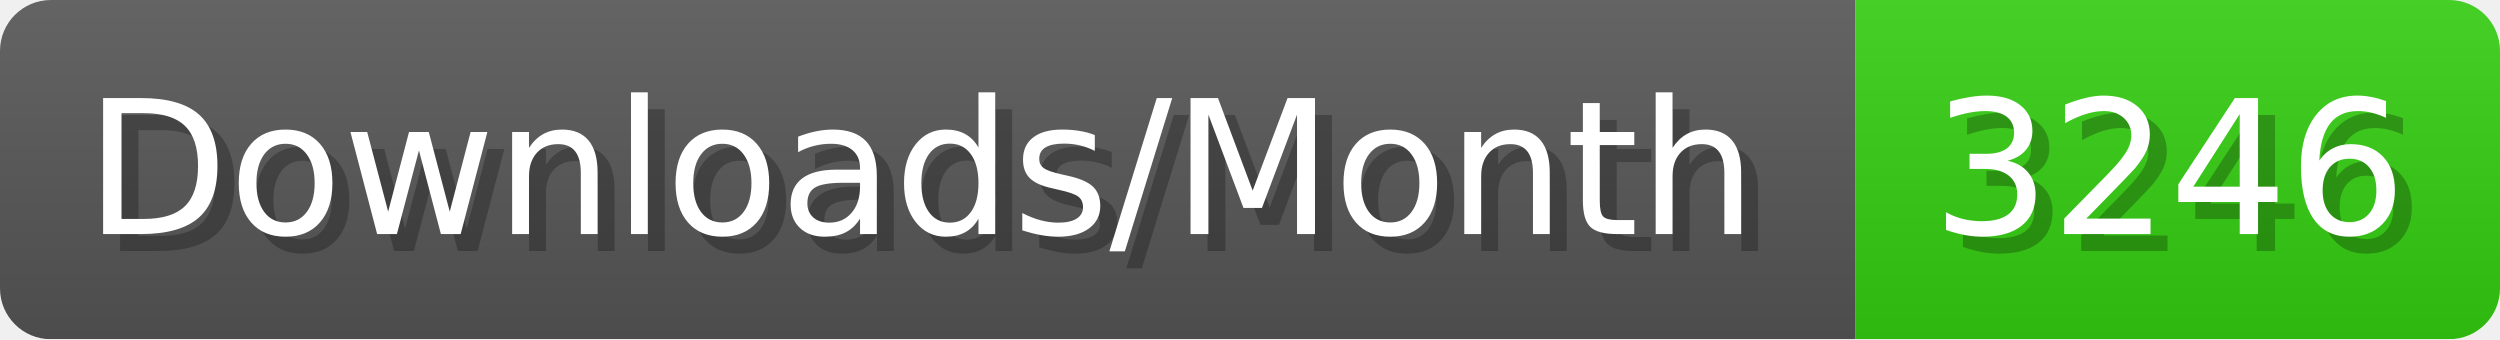
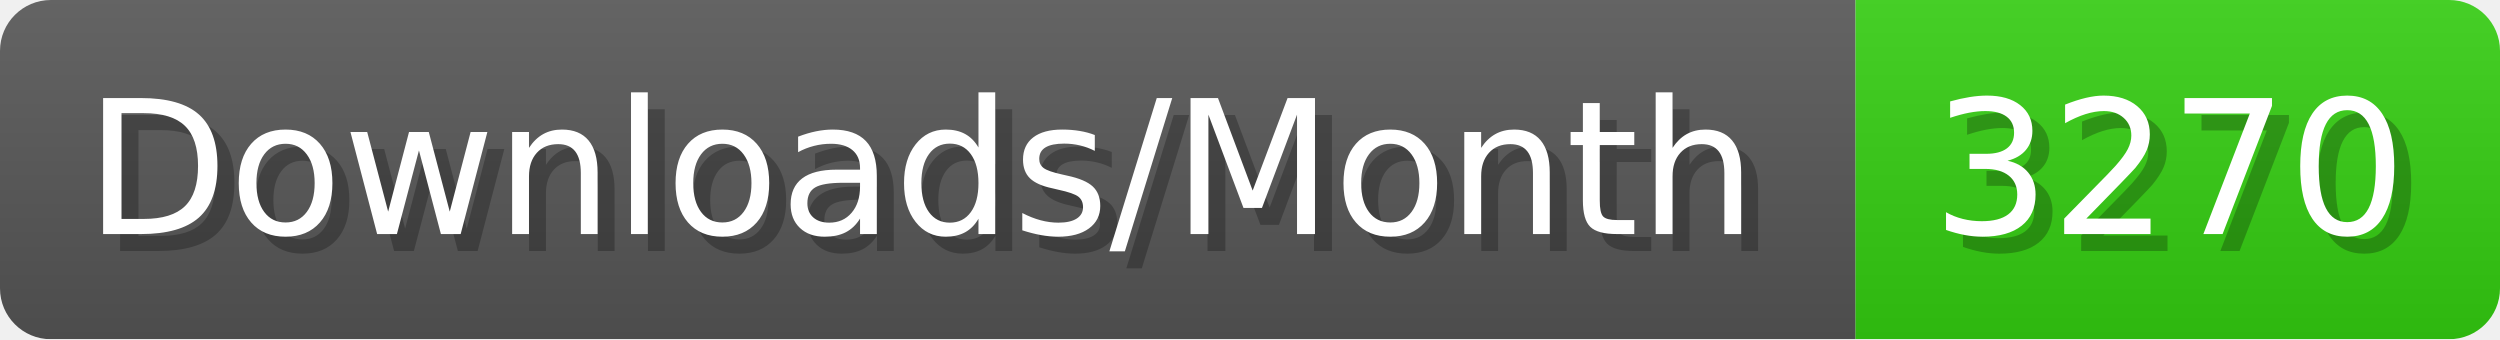
- <svg xmlns="http://www.w3.org/2000/svg" width="147.4" height="20" viewBox="0 0 1474 200" role="img" aria-label="Downloads/Month: 3246">
+ <svg xmlns="http://www.w3.org/2000/svg" width="147.4" height="20" viewBox="0 0 1474 200" role="img" aria-label="Downloads/Month: 3270">
  <linearGradient id="YlXUI" x2="0" y2="100%">
    <stop offset="0" stop-opacity=".1" stop-color="#EEE" />
    <stop offset="1" stop-opacity=".1" />
  </linearGradient>
  <mask id="JHhop">
    <rect width="1474" height="200" rx="30" fill="#FFF" />
  </mask>
  <g mask="url(#JHhop)">
    <rect width="1094" height="200" fill="#555" />
    <rect width="380" height="200" fill="#3C1" x="1094" />
    <rect width="1474" height="200" fill="url(#YlXUI)" />
  </g>
  <g aria-hidden="true" fill="#fff" text-anchor="start" font-family="Verdana,DejaVu Sans,sans-serif" font-size="110">
    <text x="60" y="148" textLength="994" fill="#000" opacity="0.25">Downloads/Month</text>
    <text x="50" y="138" textLength="994">Downloads/Month</text>
-     <text x="1149" y="148" textLength="280" fill="#000" opacity="0.25">3246</text>
-     <text x="1139" y="138" textLength="280">3246</text>
+     <text x="1149" y="148" textLength="280" fill="#000" opacity="0.25">3270</text>
+     <text x="1139" y="138" textLength="280">3270</text>
  </g>
</svg>
